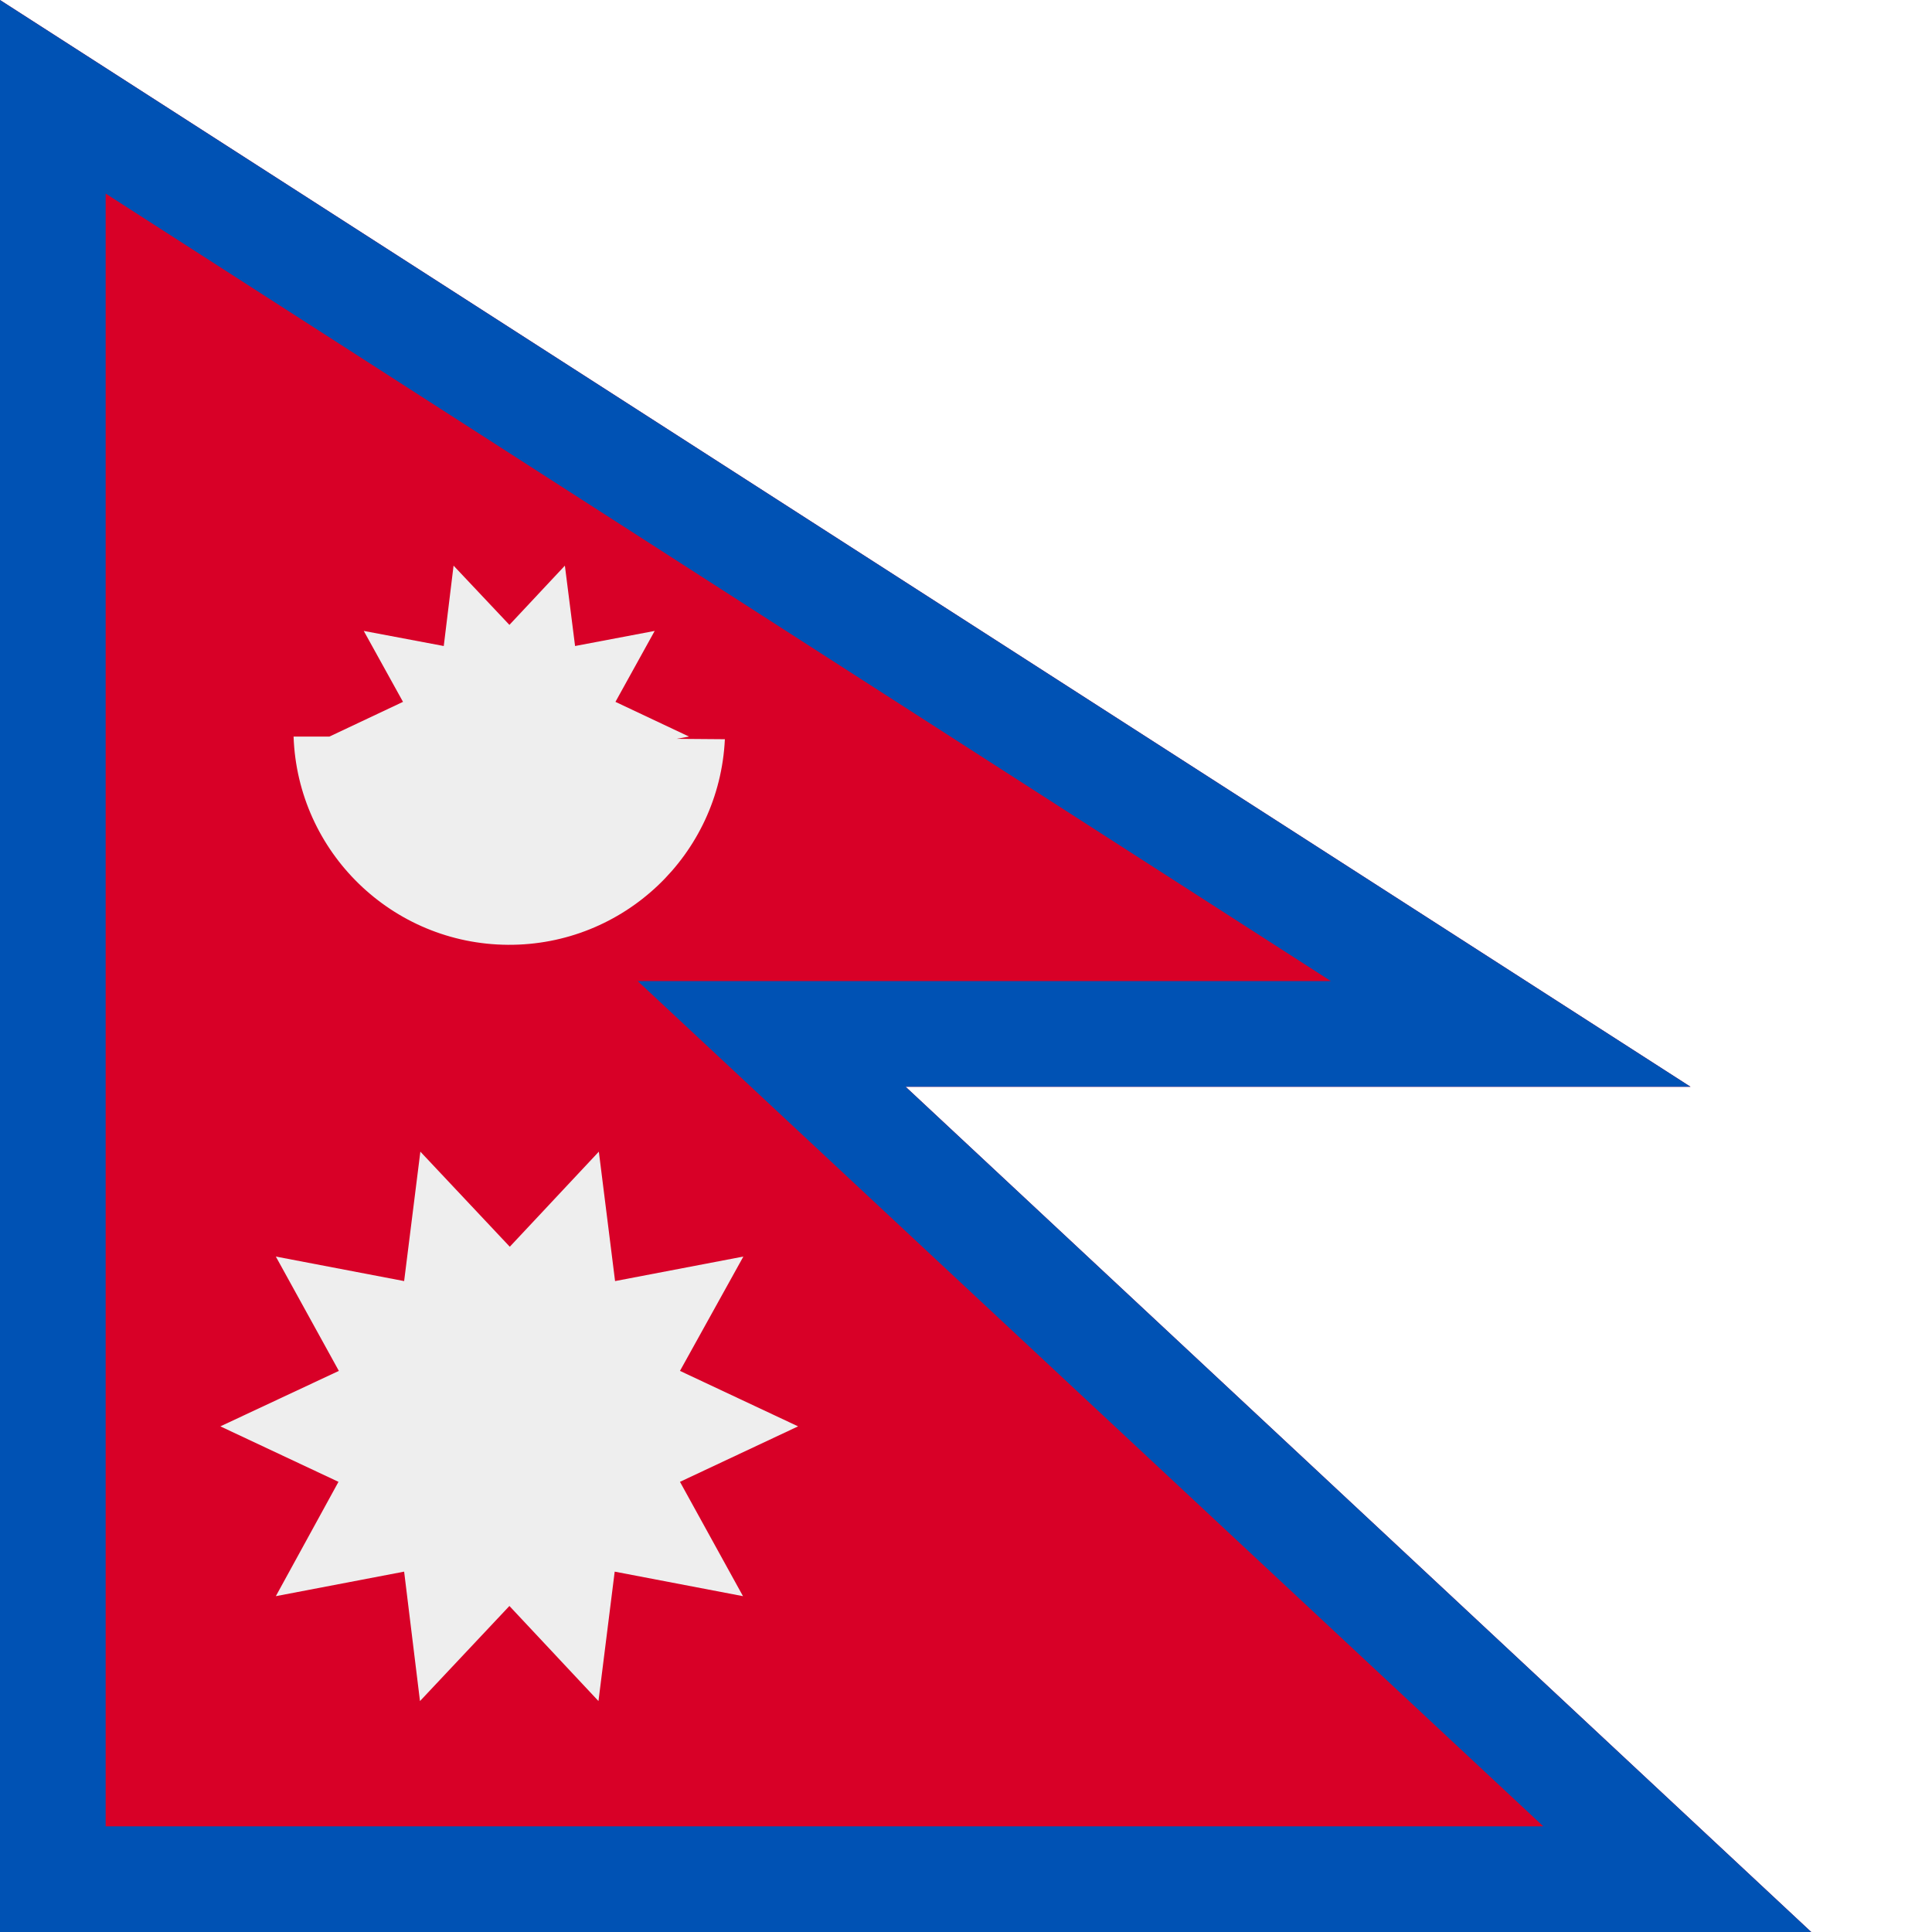
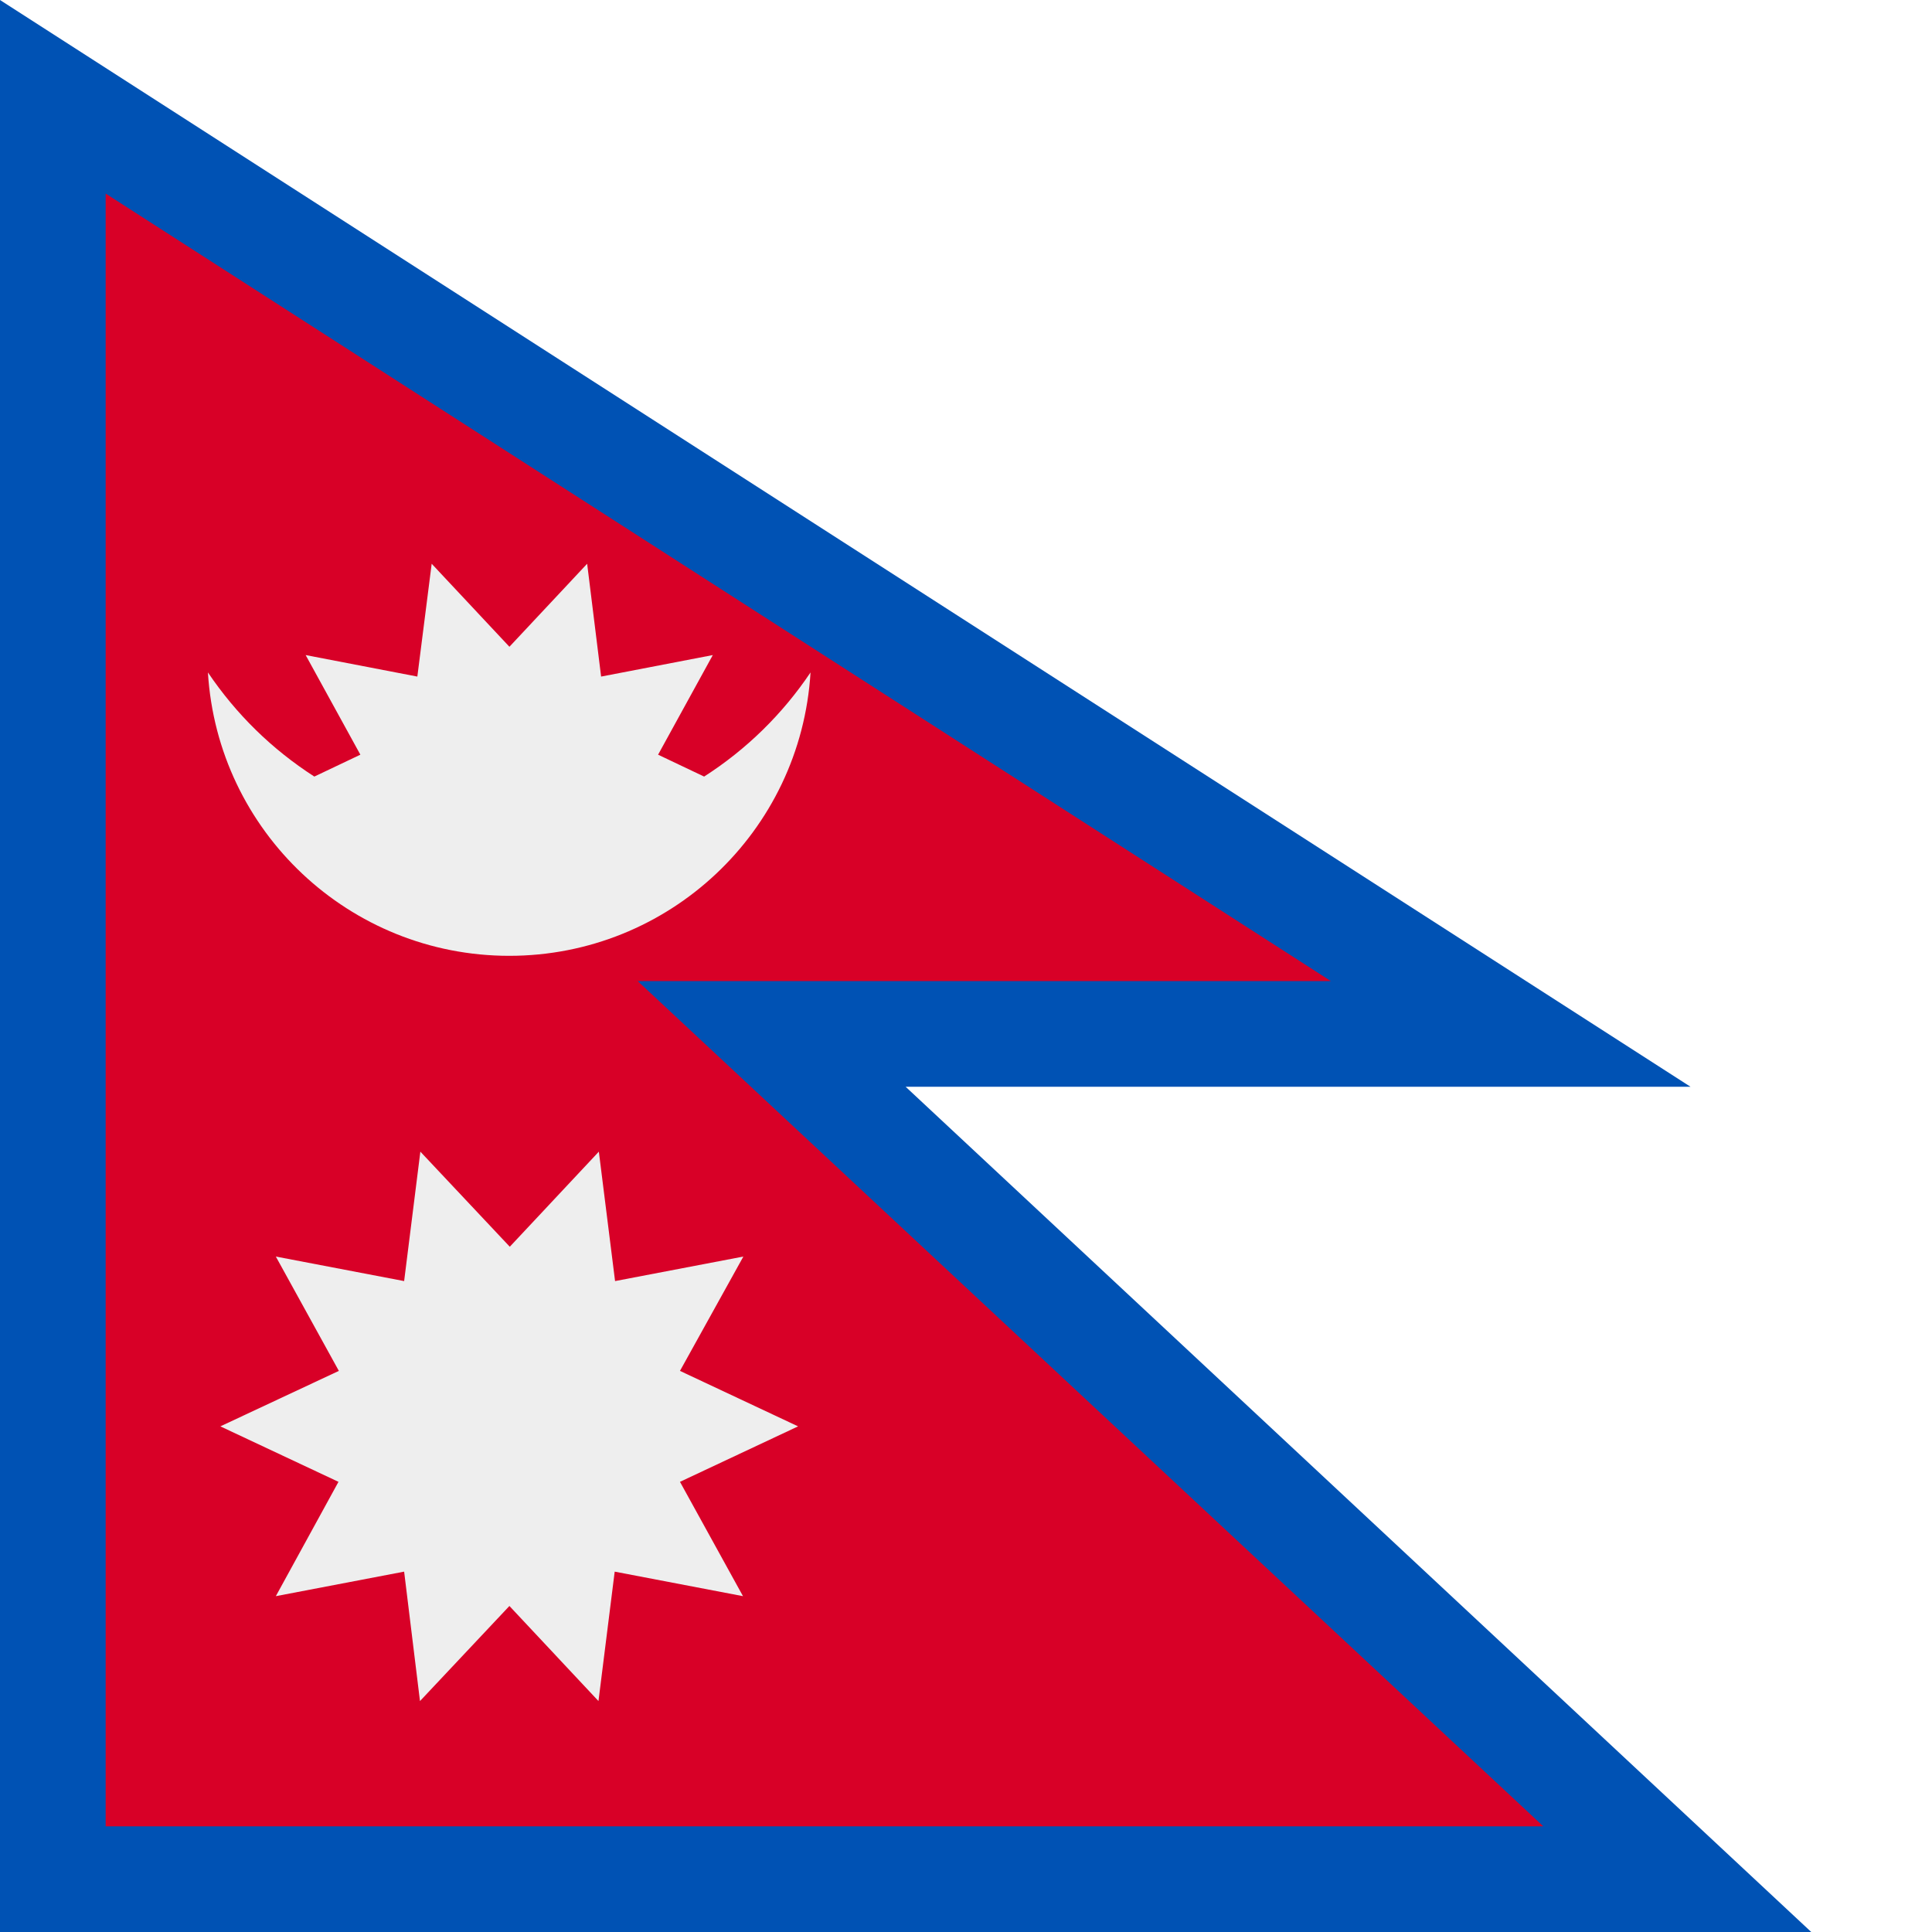
<svg xmlns="http://www.w3.org/2000/svg" width="512" height="512" fill="none">
-   <path fill="#D80027" d="M448 288H240l240 224H0V0z" />
+   <path fill="#D80027" d="M400.3 274H204.5l240 224H14V25.6z" />
  <path fill="#0052B4" fill-rule="evenodd" d="M448 288 0 0v512h480L240 288zm-39 196L169 260h183.7L28 51.3V484z" clip-rule="evenodd" />
-   <path fill="#EEE" d="m211.5 378-31.3-14.7L197 333l-34 6.5-4.3-34.3-23.6 25.2-23.7-25.2-4.3 34.3-34-6.5 16.7 30.3L58.4 378l31.3 14.7L73.1 423l34-6.5 4.2 34.3 23.7-25.2 23.6 25.2 4.3-34.3 34 6.5-16.7-30.3zm-59.1-206.8 21.1-4-10.4 18.8 19.5 9.2-3.3.6 12.8.1a57.2 57.2 0 0 1-114.3-.7h9.8-.3l19.5-9.2-10.4-18.8 21.2 4 2.6-21.3 14.8 15.7 14.7-15.7z" />
+   <path fill="#EEE" d="m211.5 378-31.3-14.7L197 333l-34 6.5-4.3-34.3-23.6 25.2-23.7-25.2-4.3 34.3-34-6.5 16.7 30.3L58.4 378l31.3 14.7L73.1 423l34-6.5 4.2 34.3 23.7-25.2 23.6 25.2 4.3-34.3 34 6.5-16.7-30.3zm-52.2-198.7 29.6-5.7-14.5 26.4 12.2 5.8a97 97 0 0 0 28.2-27.6 80 80 0 0 1-159.7 0q11.3 16.7 28.2 27.6l12.2-5.8L81 173.6l29.6 5.7 3.8-29.9 20.6 22 20.6-22z" />
</svg>
